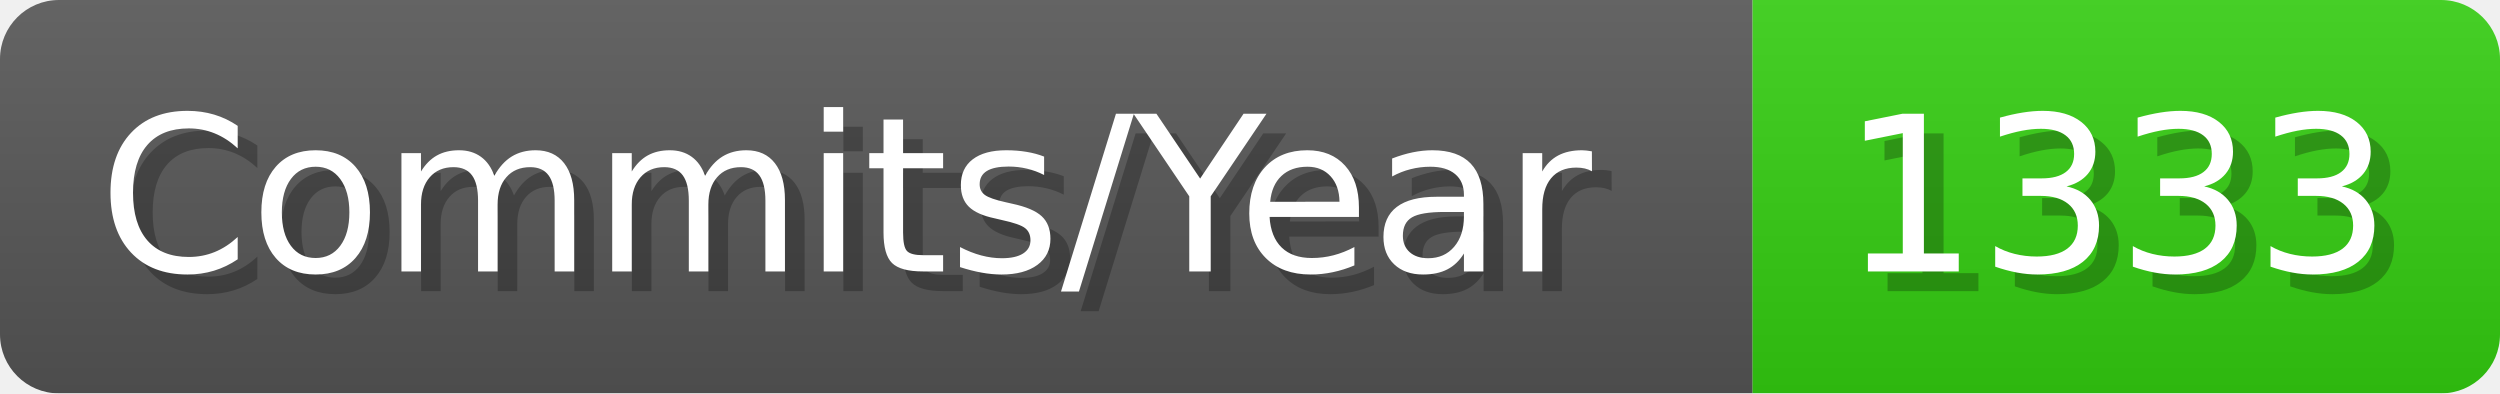
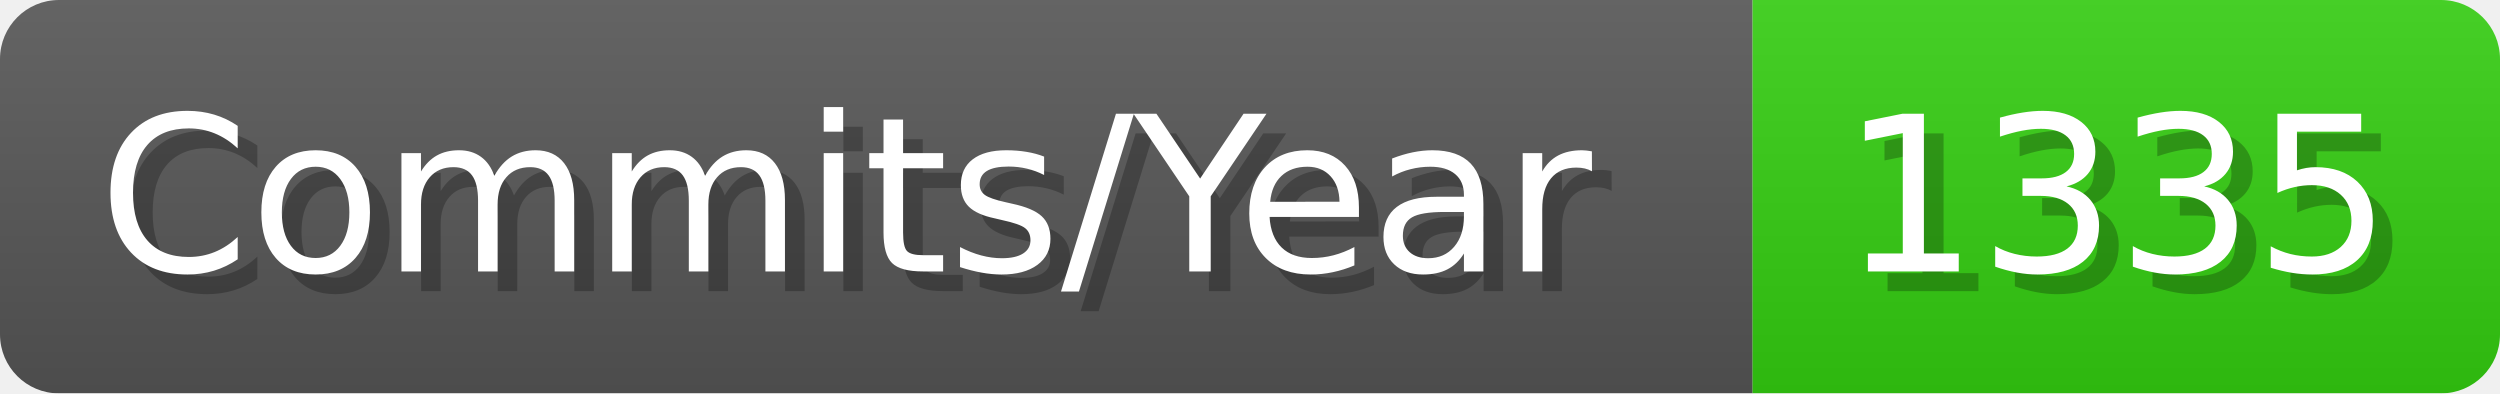
- <svg xmlns="http://www.w3.org/2000/svg" width="127.1" height="20" viewBox="0 0 1271 200" role="img" aria-label="Commits/Year: 1333">
+ <svg xmlns="http://www.w3.org/2000/svg" width="127.1" height="20" viewBox="0 0 1271 200" role="img" aria-label="Commits/Year: 1335">
  <linearGradient id="aUPdi" x2="0" y2="100%">
    <stop offset="0" stop-opacity=".1" stop-color="#EEE" />
    <stop offset="1" stop-opacity=".1" />
  </linearGradient>
  <mask id="WfAiQ">
    <rect width="1271" height="200" rx="30" fill="#FFF" />
  </mask>
  <g mask="url(#WfAiQ)">
    <rect width="891" height="200" fill="#555" />
    <rect width="380" height="200" fill="#3C1" x="891" />
    <rect width="1271" height="200" fill="url(#aUPdi)" />
  </g>
  <g aria-hidden="true" fill="#fff" text-anchor="start" font-family="Verdana,DejaVu Sans,sans-serif" font-size="110">
    <text x="60" y="148" textLength="791" fill="#000" opacity="0.25">Commits/Year</text>
    <text x="50" y="138" textLength="791">Commits/Year</text>
-     <text x="946" y="148" textLength="280" fill="#000" opacity="0.25">1333</text>
-     <text x="936" y="138" textLength="280">1333</text>
+     <text x="946" y="148" textLength="280" fill="#000" opacity="0.25">1335</text>
+     <text x="936" y="138" textLength="280">1335</text>
  </g>
</svg>
